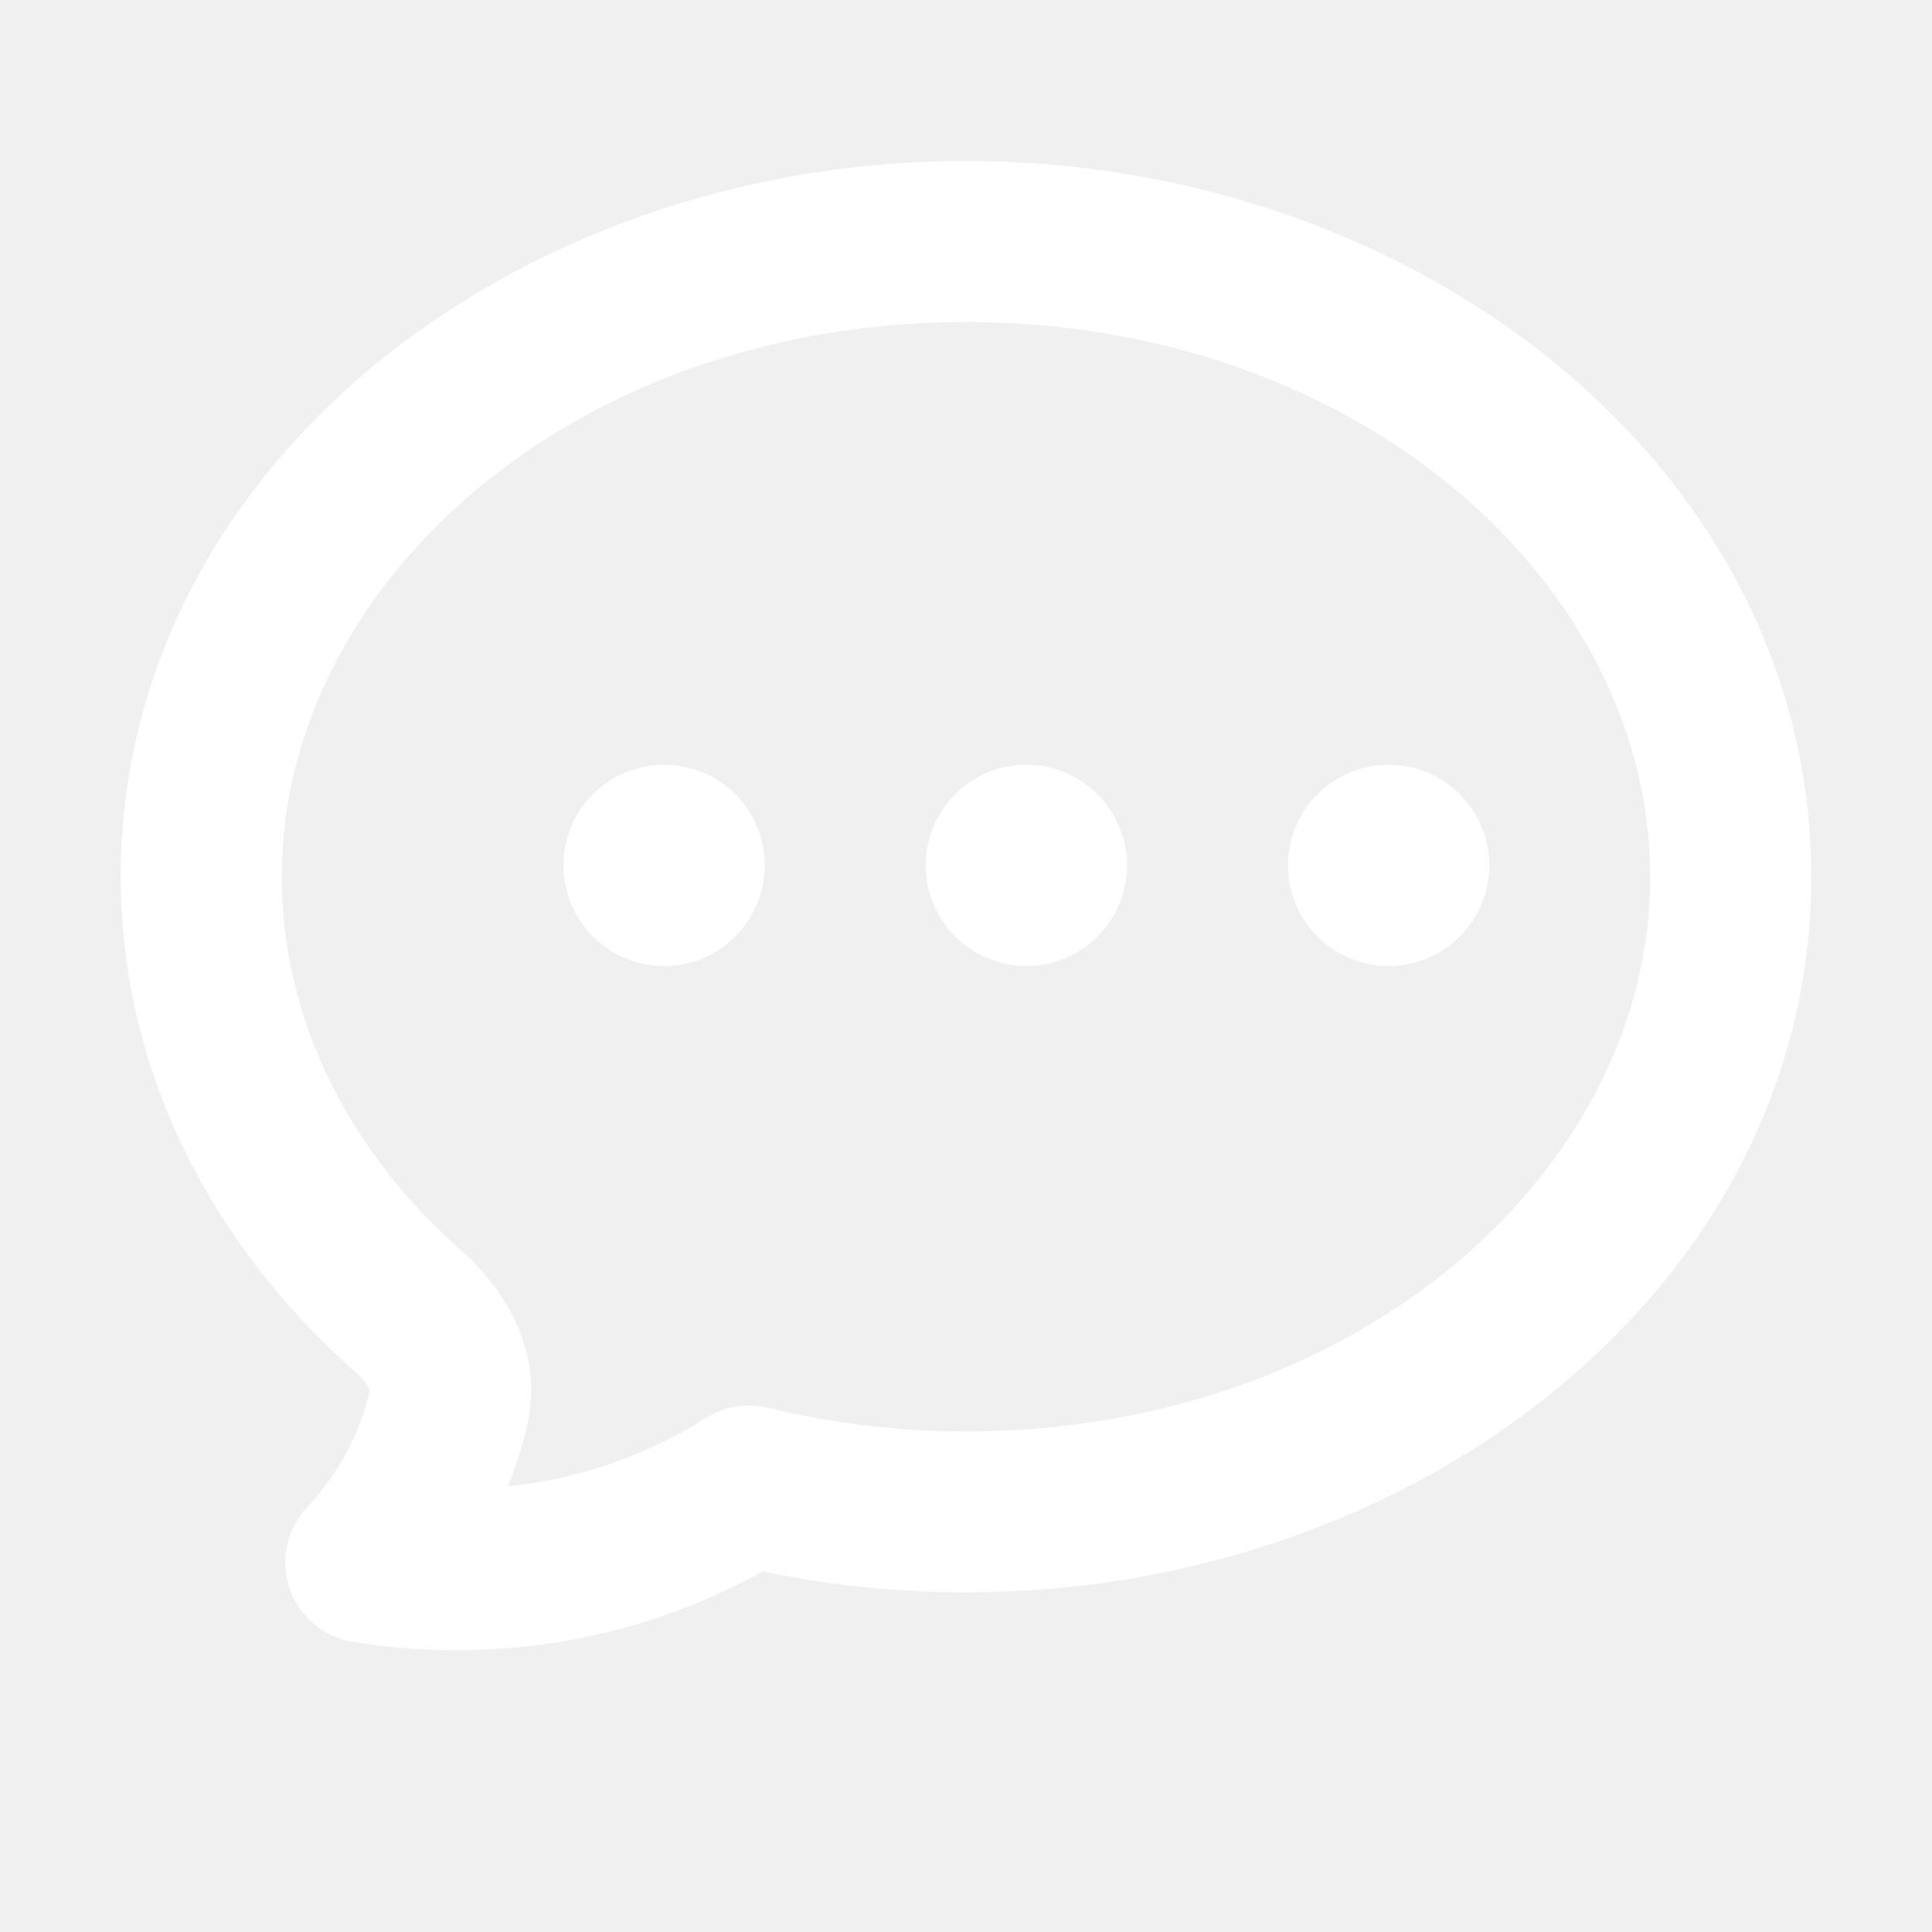
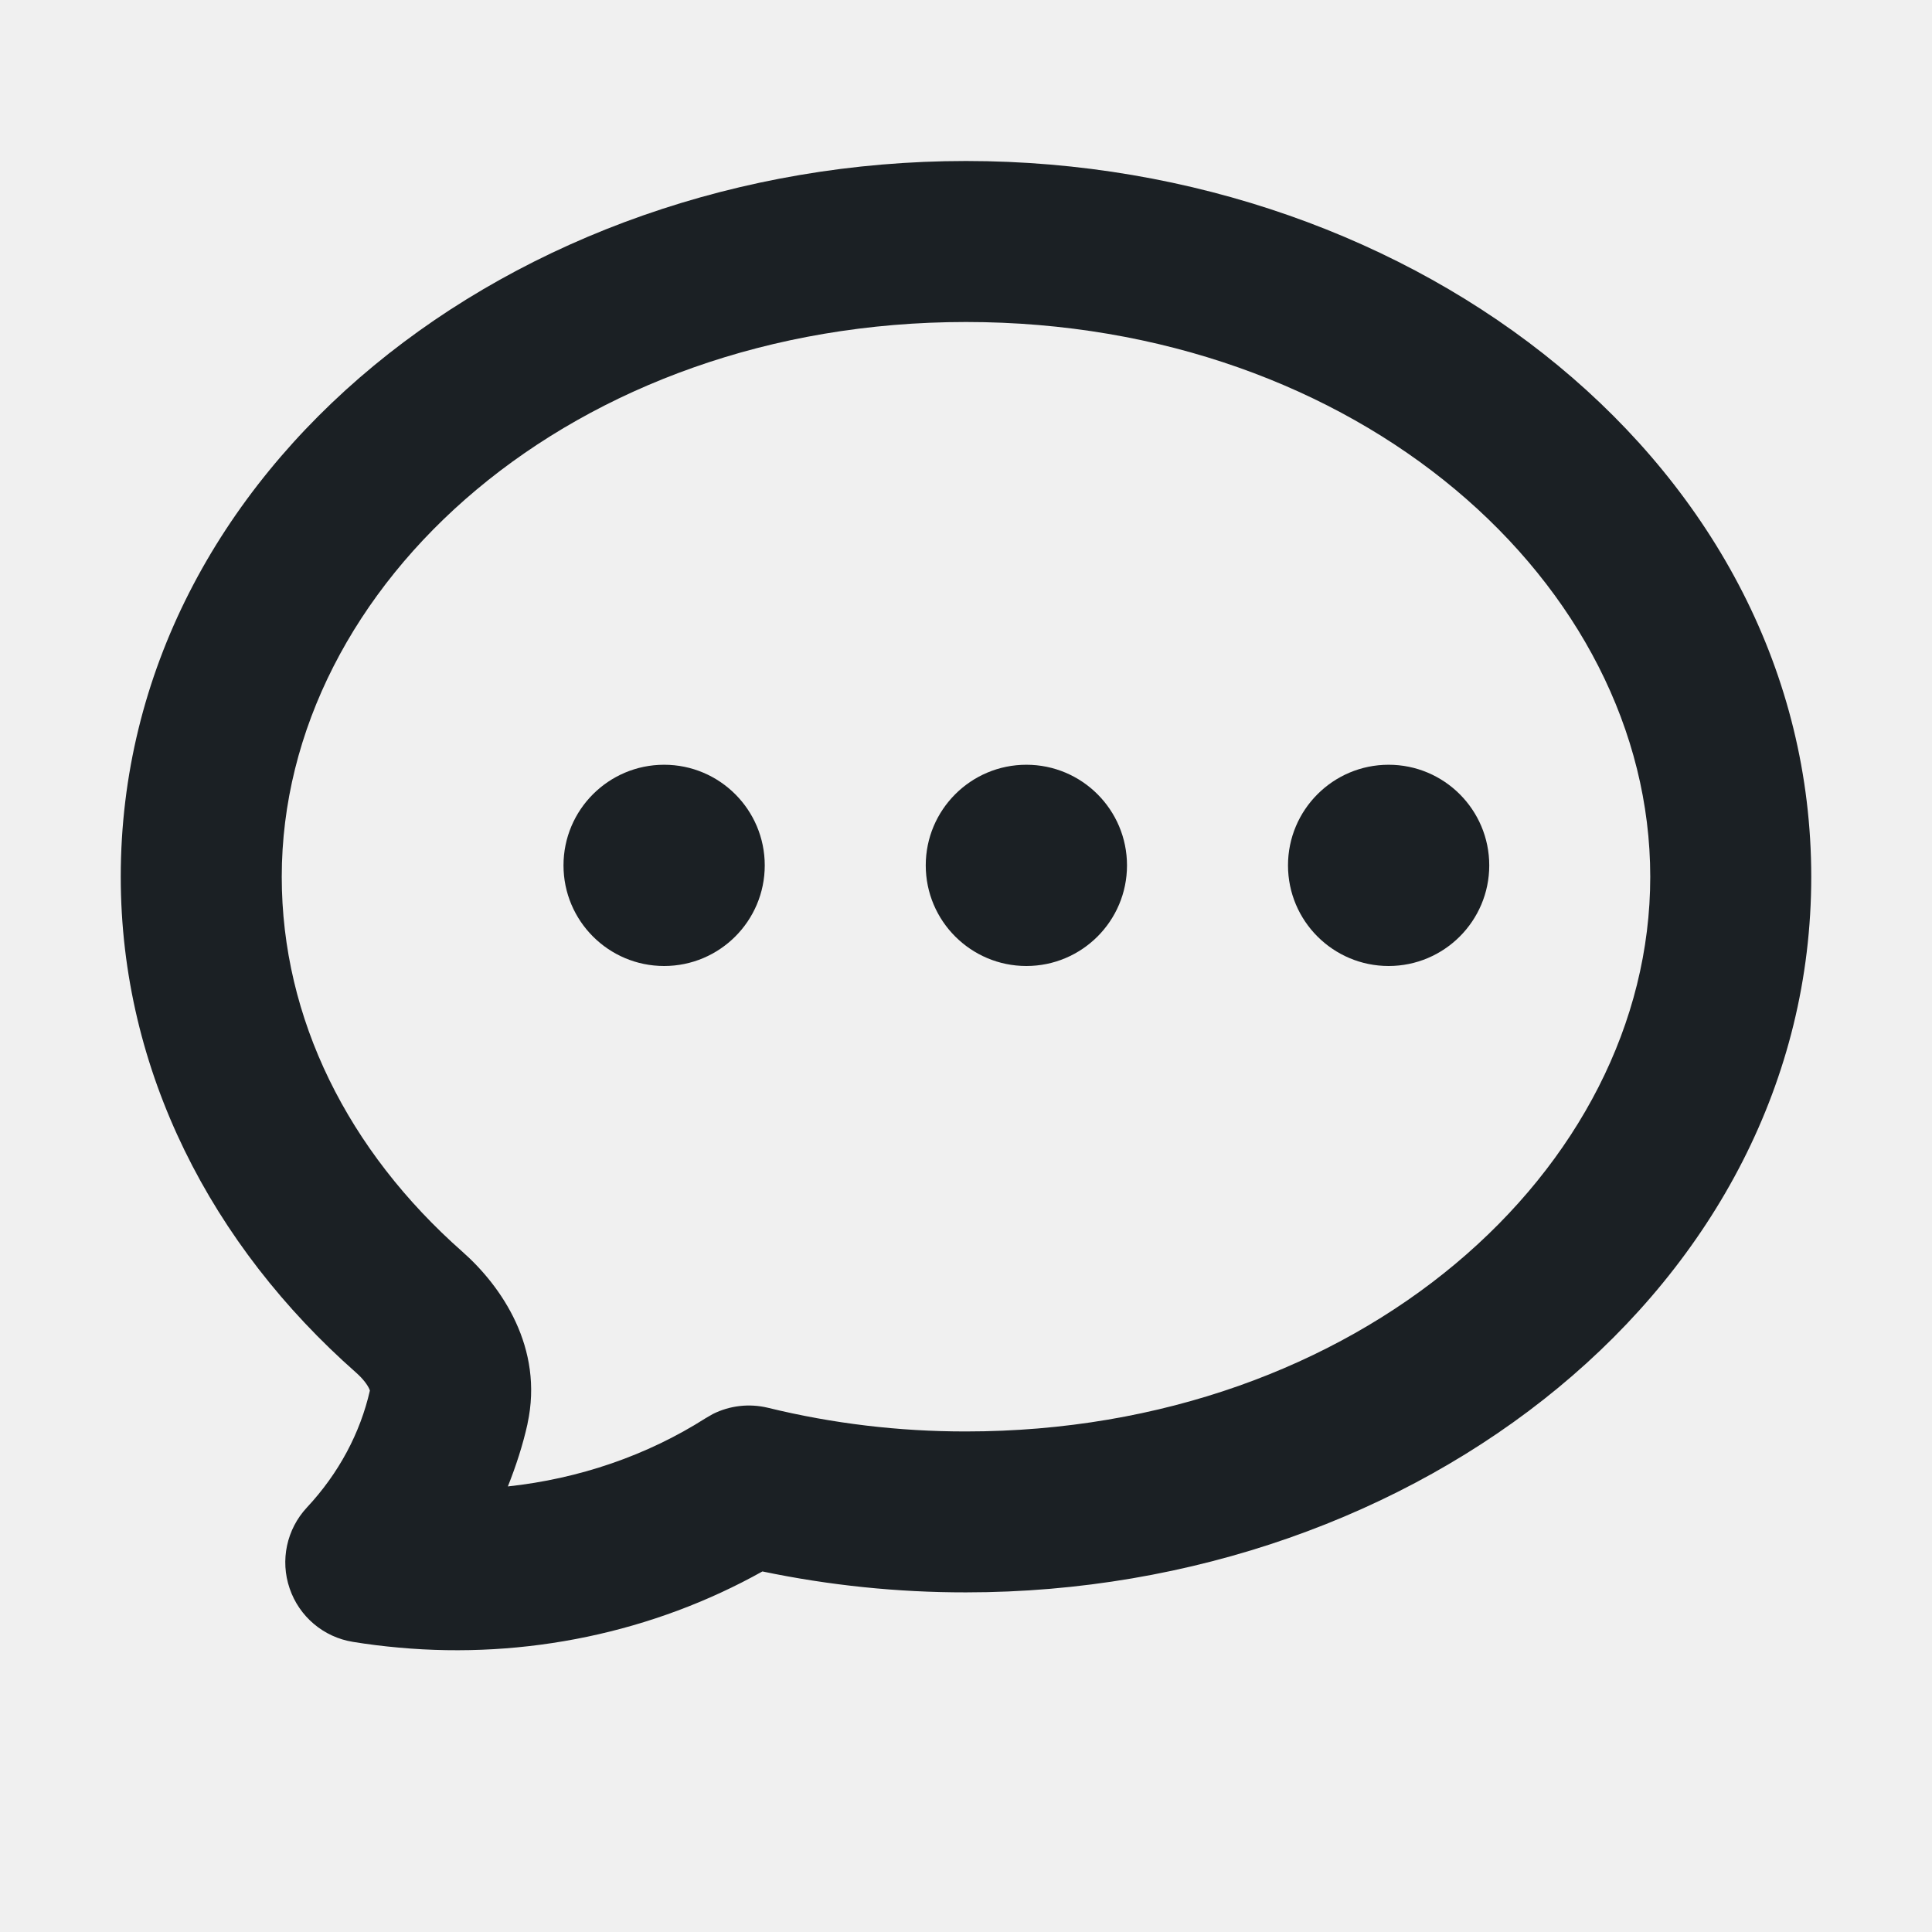
<svg xmlns="http://www.w3.org/2000/svg" width="24" height="24" viewBox="0 0 24 24" fill="none">
-   <path d="M8.25 9.5C8.94 9.5 9.5 10.06 9.5 10.75C9.5 11.44 8.94 12 8.25 12C7.56 12 7 11.44 7 10.75C7 10.06 7.56 9.5 8.25 9.5Z" fill="white" />
-   <path d="M12.75 9.5C13.44 9.5 14 10.06 14 10.75C14 11.44 13.44 12 12.75 12C12.06 12 11.5 11.44 11.5 10.75C11.5 10.06 12.06 9.5 12.75 9.5Z" fill="white" />
-   <path d="M17.25 9.5C17.94 9.5 18.5 10.06 18.5 10.75C18.5 11.44 17.94 12 17.25 12C16.56 12 16 11.44 16 10.75C16 10.06 16.56 9.5 17.25 9.5Z" fill="white" />
-   <path d="M12 2C17.617 2 22.5 5.816 22.5 10.892C22.5 15.967 17.616 19.781 12 19.781C11.149 19.782 10.3 19.694 9.471 19.521C8.115 20.279 6.529 20.611 4.953 20.467C4.763 20.45 4.573 20.427 4.385 20.396C4.02 20.338 3.717 20.082 3.598 19.732C3.478 19.383 3.561 18.997 3.812 18.727C4.21 18.301 4.475 17.8 4.595 17.274C4.593 17.27 4.591 17.262 4.587 17.253C4.566 17.207 4.516 17.133 4.422 17.05C2.639 15.478 1.5 13.314 1.5 10.892C1.5 5.816 6.383 2 12 2ZM12 4C7.124 4 3.5 7.252 3.5 10.892C3.5 12.656 4.325 14.297 5.744 15.549C6.228 15.976 6.758 16.742 6.553 17.685V17.688C6.494 17.954 6.409 18.213 6.309 18.465C7.192 18.37 8.038 18.081 8.766 17.617L8.854 17.566C9.065 17.46 9.308 17.432 9.54 17.488C10.341 17.684 11.168 17.783 11.999 17.782C16.874 17.782 20.5 14.531 20.5 10.892C20.5 7.252 16.875 4 12 4Z" fill-rule="evenodd" clip-rule="evenodd" fill="white" />
+   <path d="M8.25 9.5C8.94 9.5 9.5 10.06 9.5 10.75C9.5 11.44 8.94 12 8.25 12C7.56 12 7 11.44 7 10.75C7 10.06 7.56 9.5 8.25 9.5Z" fill="#1B2024" />
+   <path d="M12.75 9.5C13.44 9.5 14 10.06 14 10.75C14 11.44 13.44 12 12.75 12C12.06 12 11.5 11.44 11.5 10.75C11.5 10.06 12.06 9.5 12.75 9.5Z" fill="#1B2024" />
+   <path d="M17.25 9.5C17.94 9.5 18.5 10.06 18.5 10.75C18.5 11.44 17.94 12 17.25 12C16.56 12 16 11.44 16 10.75C16 10.06 16.56 9.5 17.25 9.5Z" fill="#1B2024" />
+   <path d="M12 2C17.617 2 22.5 5.816 22.5 10.892C22.5 15.967 17.616 19.781 12 19.781C11.149 19.782 10.3 19.694 9.471 19.521C8.115 20.279 6.529 20.611 4.953 20.467C4.763 20.45 4.573 20.427 4.385 20.396C4.02 20.338 3.717 20.082 3.598 19.732C3.478 19.383 3.561 18.997 3.812 18.727C4.21 18.301 4.475 17.8 4.595 17.274C4.593 17.27 4.591 17.262 4.587 17.253C4.566 17.207 4.516 17.133 4.422 17.05C2.639 15.478 1.5 13.314 1.5 10.892C1.5 5.816 6.383 2 12 2ZM12 4C7.124 4 3.5 7.252 3.5 10.892C3.5 12.656 4.325 14.297 5.744 15.549C6.228 15.976 6.758 16.742 6.553 17.685V17.688C6.494 17.954 6.409 18.213 6.309 18.465C7.192 18.37 8.038 18.081 8.766 17.617L8.854 17.566C9.065 17.46 9.308 17.432 9.54 17.488C10.341 17.684 11.168 17.783 11.999 17.782C16.874 17.782 20.5 14.531 20.5 10.892C20.5 7.252 16.875 4 12 4Z" fill-rule="evenodd" clip-rule="evenodd" fill="#1B2024" />
</svg>
